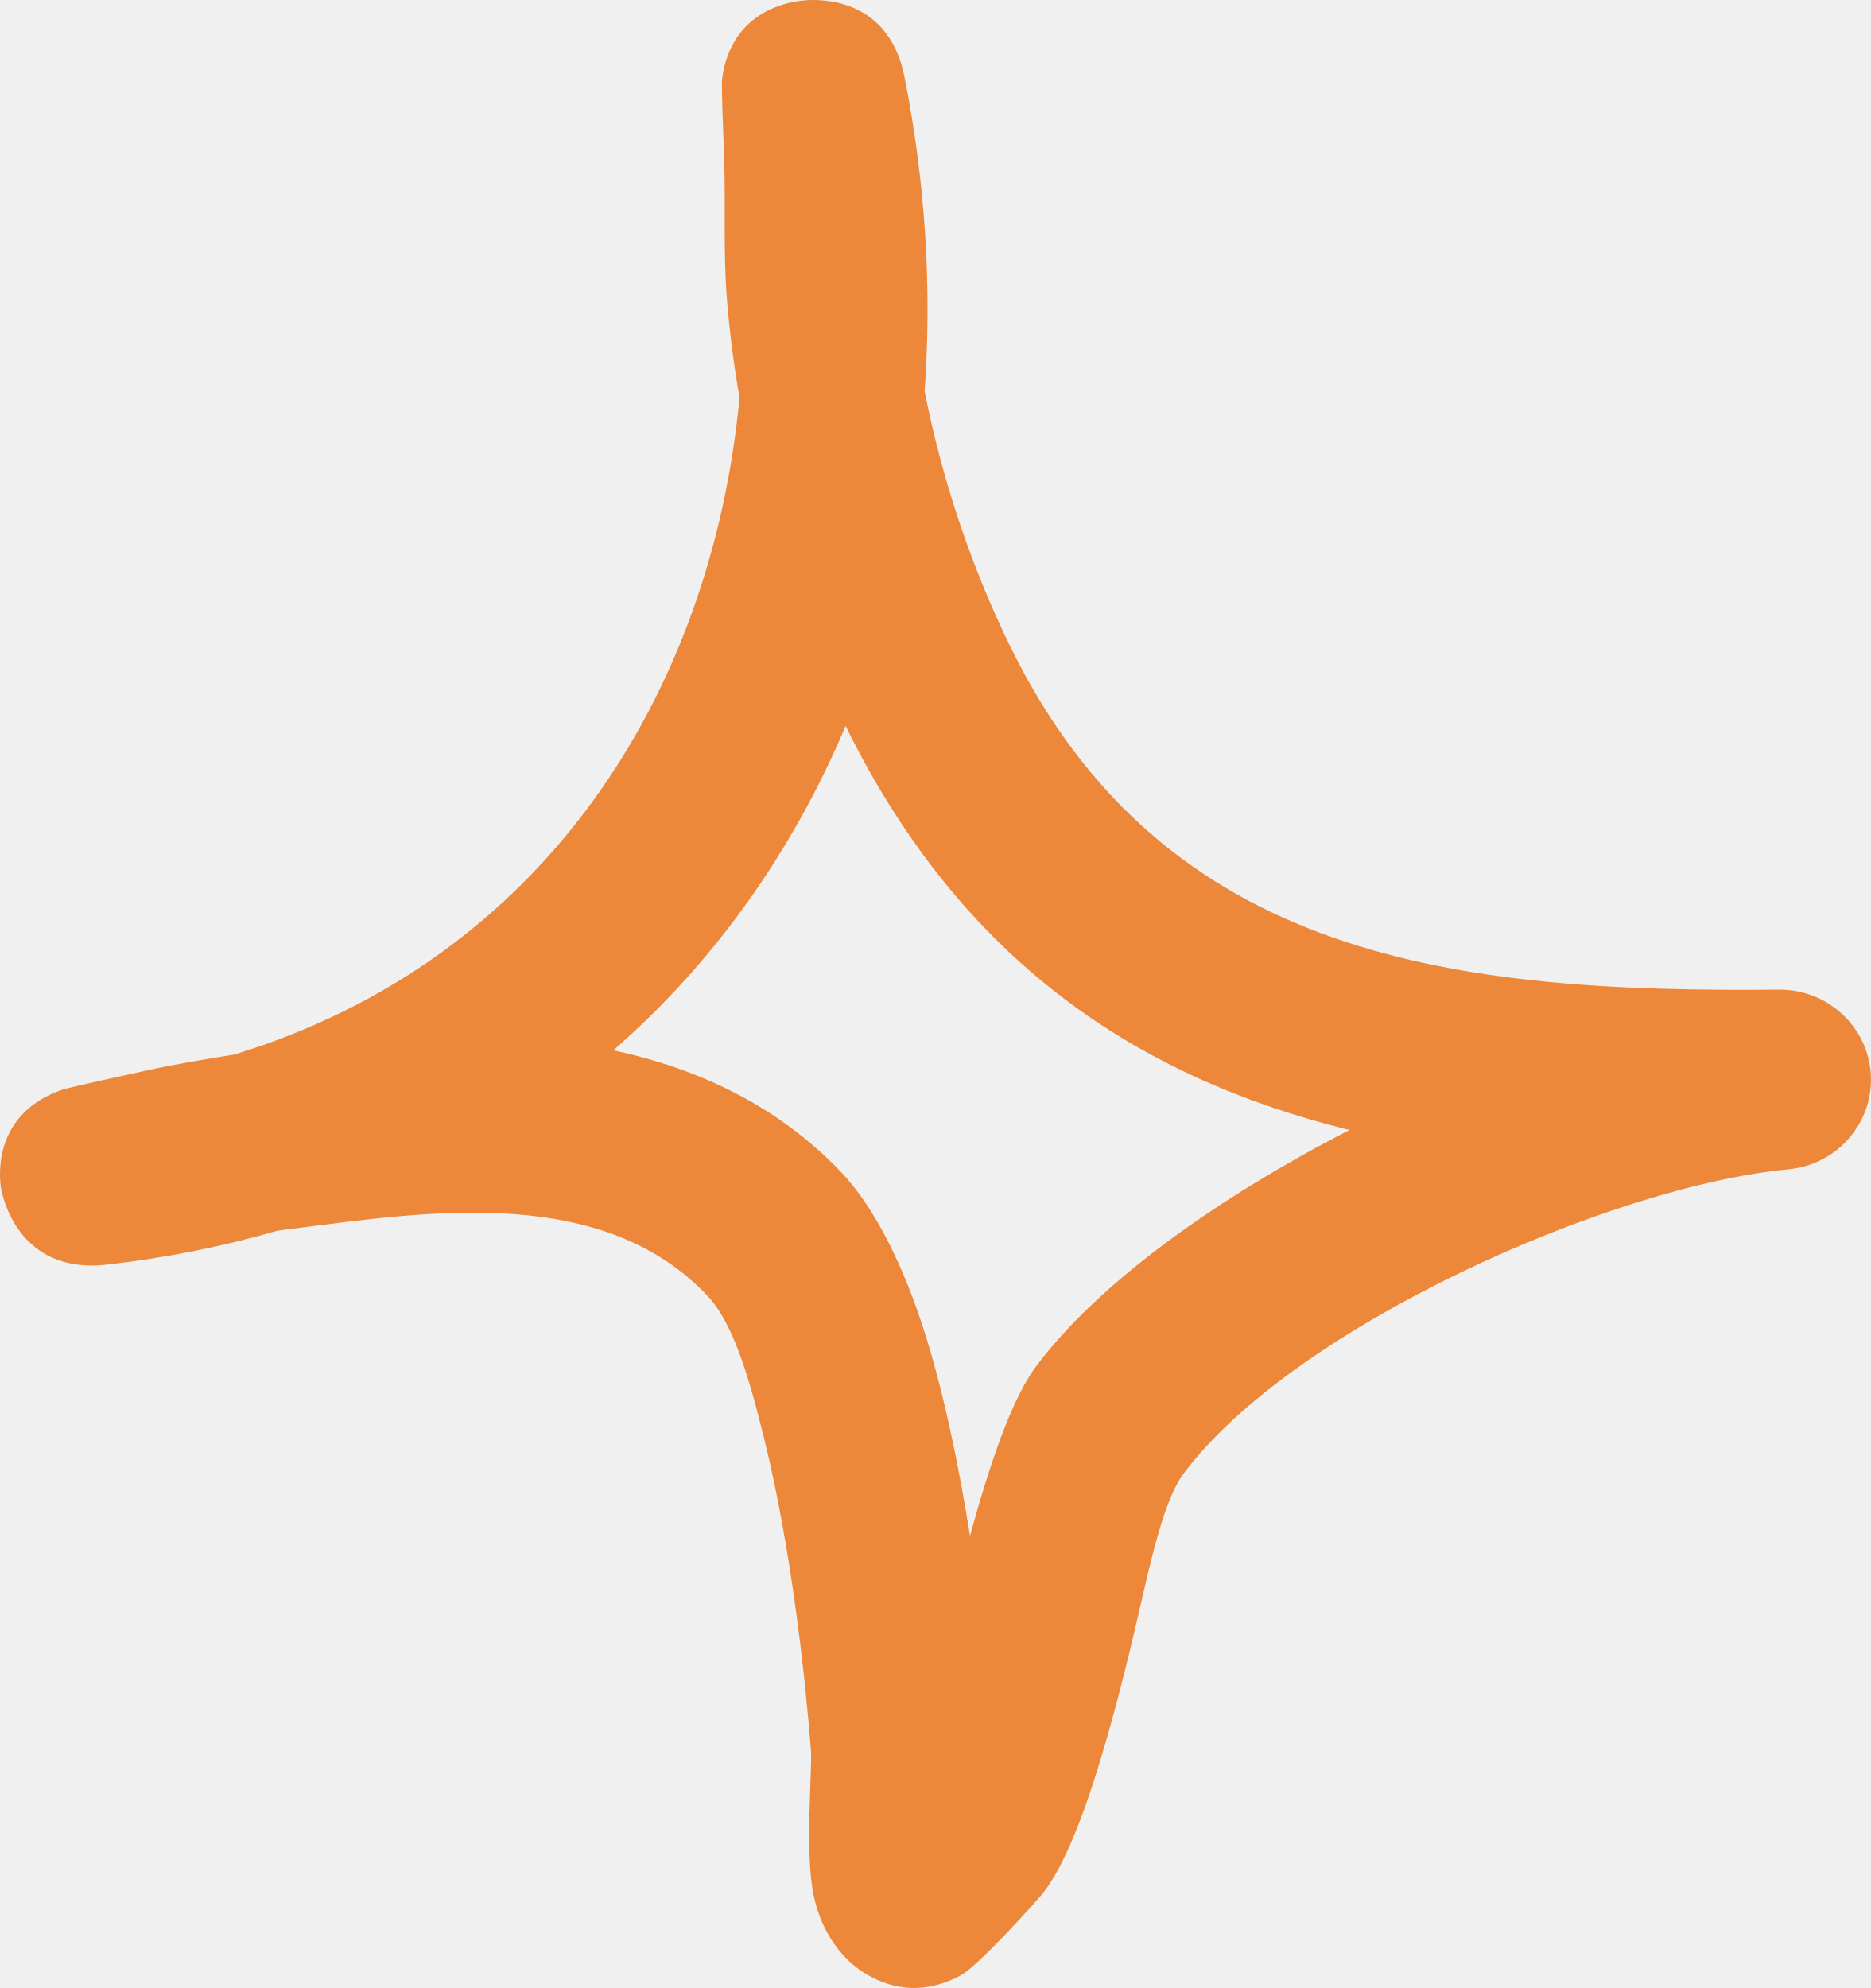
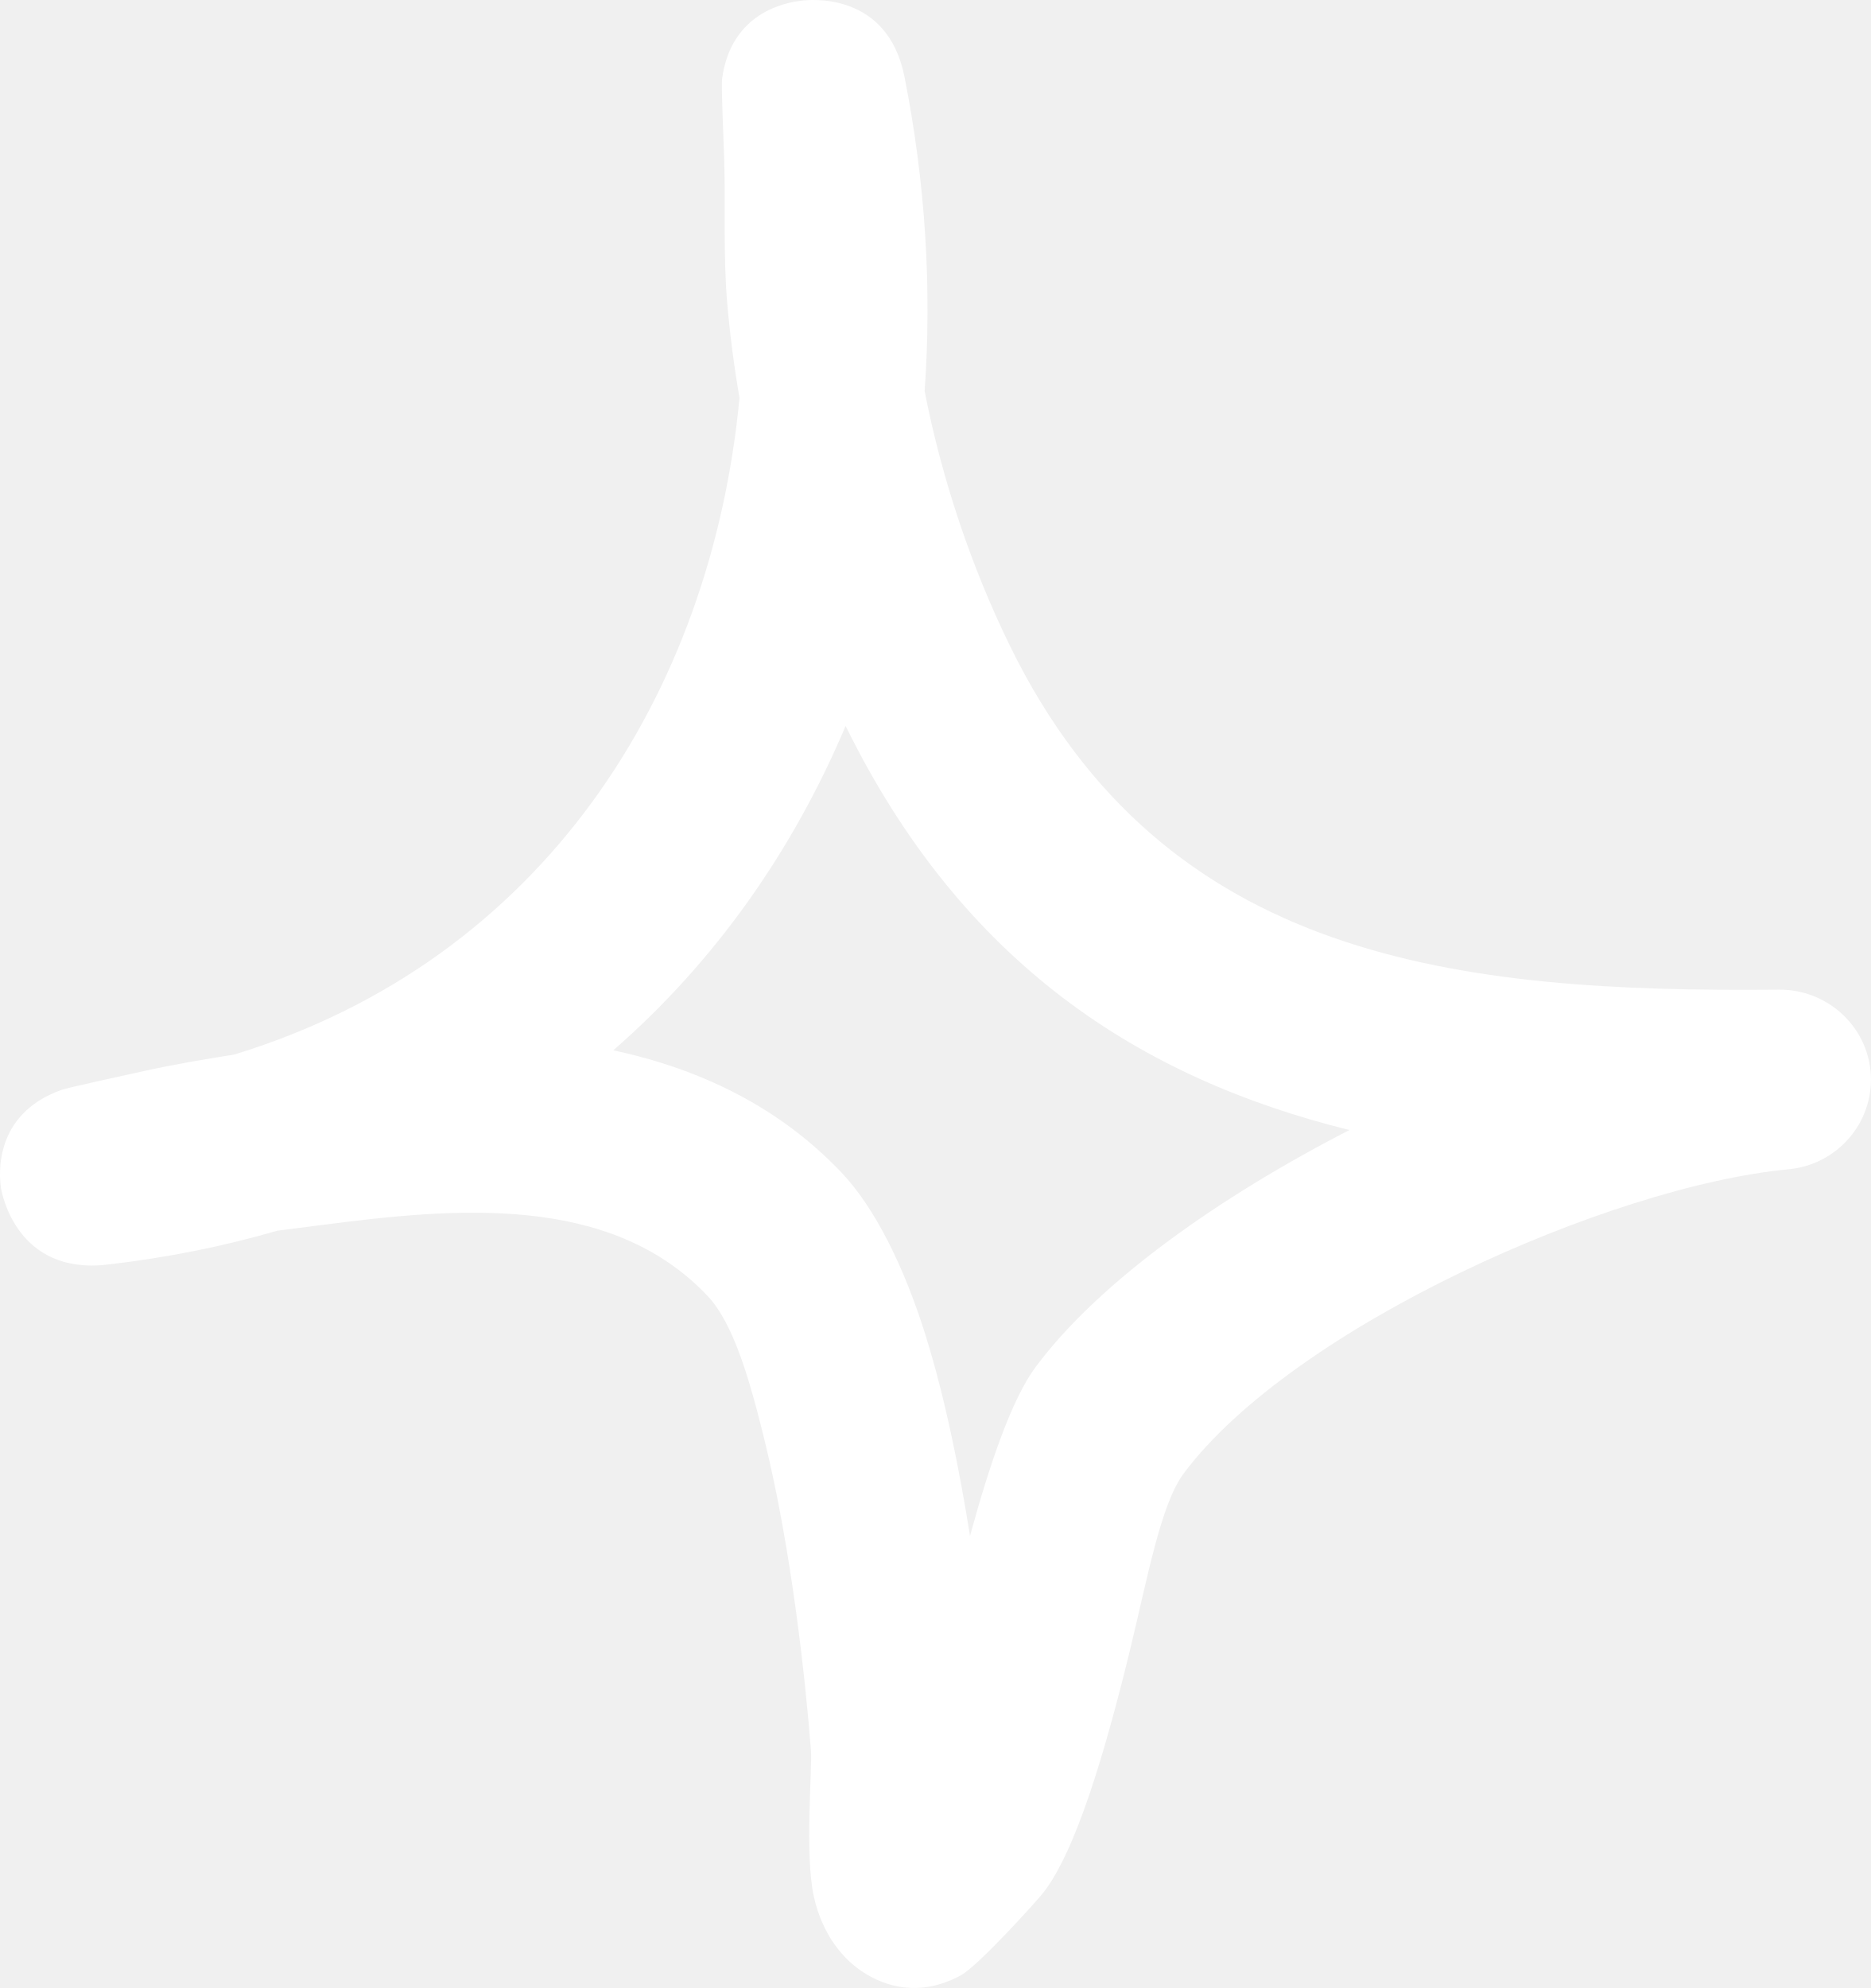
<svg xmlns="http://www.w3.org/2000/svg" width="64" height="68" viewBox="0 0 64 68" fill="none">
-   <path fill-rule="evenodd" clip-rule="evenodd" d="M25.296 13.612C25.108 12.514 24.966 11.428 24.874 10.342C24.736 8.713 24.822 7.072 24.773 5.443C24.751 4.752 24.667 2.95 24.701 2.691C25.009 0.432 26.862 0.087 27.404 0.025C27.666 -0.012 30.359 -0.308 30.94 2.629C31.653 6.22 31.881 9.836 31.629 13.378C32.218 16.389 33.224 19.388 34.553 22.103C39.841 32.902 49.917 33.951 60.835 33.852C62.514 33.827 63.908 35.123 63.996 36.764C64.084 38.418 62.834 39.85 61.162 39.998C55.06 40.578 44.233 45.391 40.49 50.401C39.707 51.45 39.251 53.98 38.649 56.461C37.808 59.904 36.808 63.31 35.687 64.742C35.519 64.964 33.475 67.235 32.865 67.568C31.4 68.358 30.226 67.901 29.56 67.481C28.894 67.062 28.14 66.235 27.838 64.865C27.523 63.434 27.789 60.496 27.74 59.867C27.562 57.584 27.098 53.104 26.151 49.254C25.64 47.18 25.095 45.267 24.194 44.317C20.859 40.8 15.526 41.318 11.035 41.898C10.519 41.96 10.003 42.034 9.489 42.096C7.66 42.627 5.719 43.021 3.667 43.256C0.569 43.614 0.06 40.812 0.032 40.627C-0.026 40.22 -0.24 38.122 2.095 37.283C2.35 37.196 4.23 36.789 4.954 36.629C5.963 36.407 6.983 36.234 8.007 36.073C18.584 32.84 24.328 23.757 25.296 13.612ZM28.926 24.831C32.919 32.951 38.979 36.876 46.162 38.653H46.16C41.676 40.96 37.596 43.848 35.434 46.748C34.613 47.847 33.86 50.056 33.181 52.536C32.814 50.229 32.317 47.773 31.661 45.675C30.914 43.281 29.909 41.294 28.787 40.109C26.621 37.826 23.903 36.555 20.98 35.925C24.479 32.877 27.132 29.076 28.926 24.831Z" fill="#ED883B" />
+   <path fill-rule="evenodd" clip-rule="evenodd" d="M25.296 13.612C25.108 12.514 24.966 11.428 24.874 10.342C24.736 8.713 24.822 7.072 24.773 5.443C24.751 4.752 24.667 2.95 24.701 2.691C25.009 0.432 26.862 0.087 27.404 0.025C27.666 -0.012 30.359 -0.308 30.94 2.629C31.653 6.22 31.881 9.836 31.629 13.378C32.218 16.389 33.224 19.388 34.553 22.103C39.841 32.902 49.917 33.951 60.835 33.852C62.514 33.827 63.908 35.123 63.996 36.764C64.084 38.418 62.834 39.85 61.162 39.998C55.06 40.578 44.233 45.391 40.49 50.401C39.707 51.45 39.251 53.98 38.649 56.461C37.808 59.904 36.808 63.31 35.687 64.742C35.519 64.964 33.475 67.235 32.865 67.568C31.4 68.358 30.226 67.901 29.56 67.481C28.894 67.062 28.14 66.235 27.838 64.865C27.523 63.434 27.789 60.496 27.74 59.867C27.562 57.584 27.098 53.104 26.151 49.254C25.64 47.18 25.095 45.267 24.194 44.317C20.859 40.8 15.526 41.318 11.035 41.898C10.519 41.96 10.003 42.034 9.489 42.096C7.66 42.627 5.719 43.021 3.667 43.256C0.569 43.614 0.06 40.812 0.032 40.627C-0.026 40.22 -0.24 38.122 2.095 37.283C2.35 37.196 4.23 36.789 4.954 36.629C5.963 36.407 6.983 36.234 8.007 36.073C18.584 32.84 24.328 23.757 25.296 13.612ZM28.926 24.831C32.919 32.951 38.979 36.876 46.162 38.653H46.16C41.676 40.96 37.596 43.848 35.434 46.748C34.613 47.847 33.86 50.056 33.181 52.536C32.814 50.229 32.317 47.773 31.661 45.675C30.914 43.281 29.909 41.294 28.787 40.109C26.621 37.826 23.903 36.555 20.98 35.925C24.479 32.877 27.132 29.076 28.926 24.831Z" fill="#fff" />
</svg>
